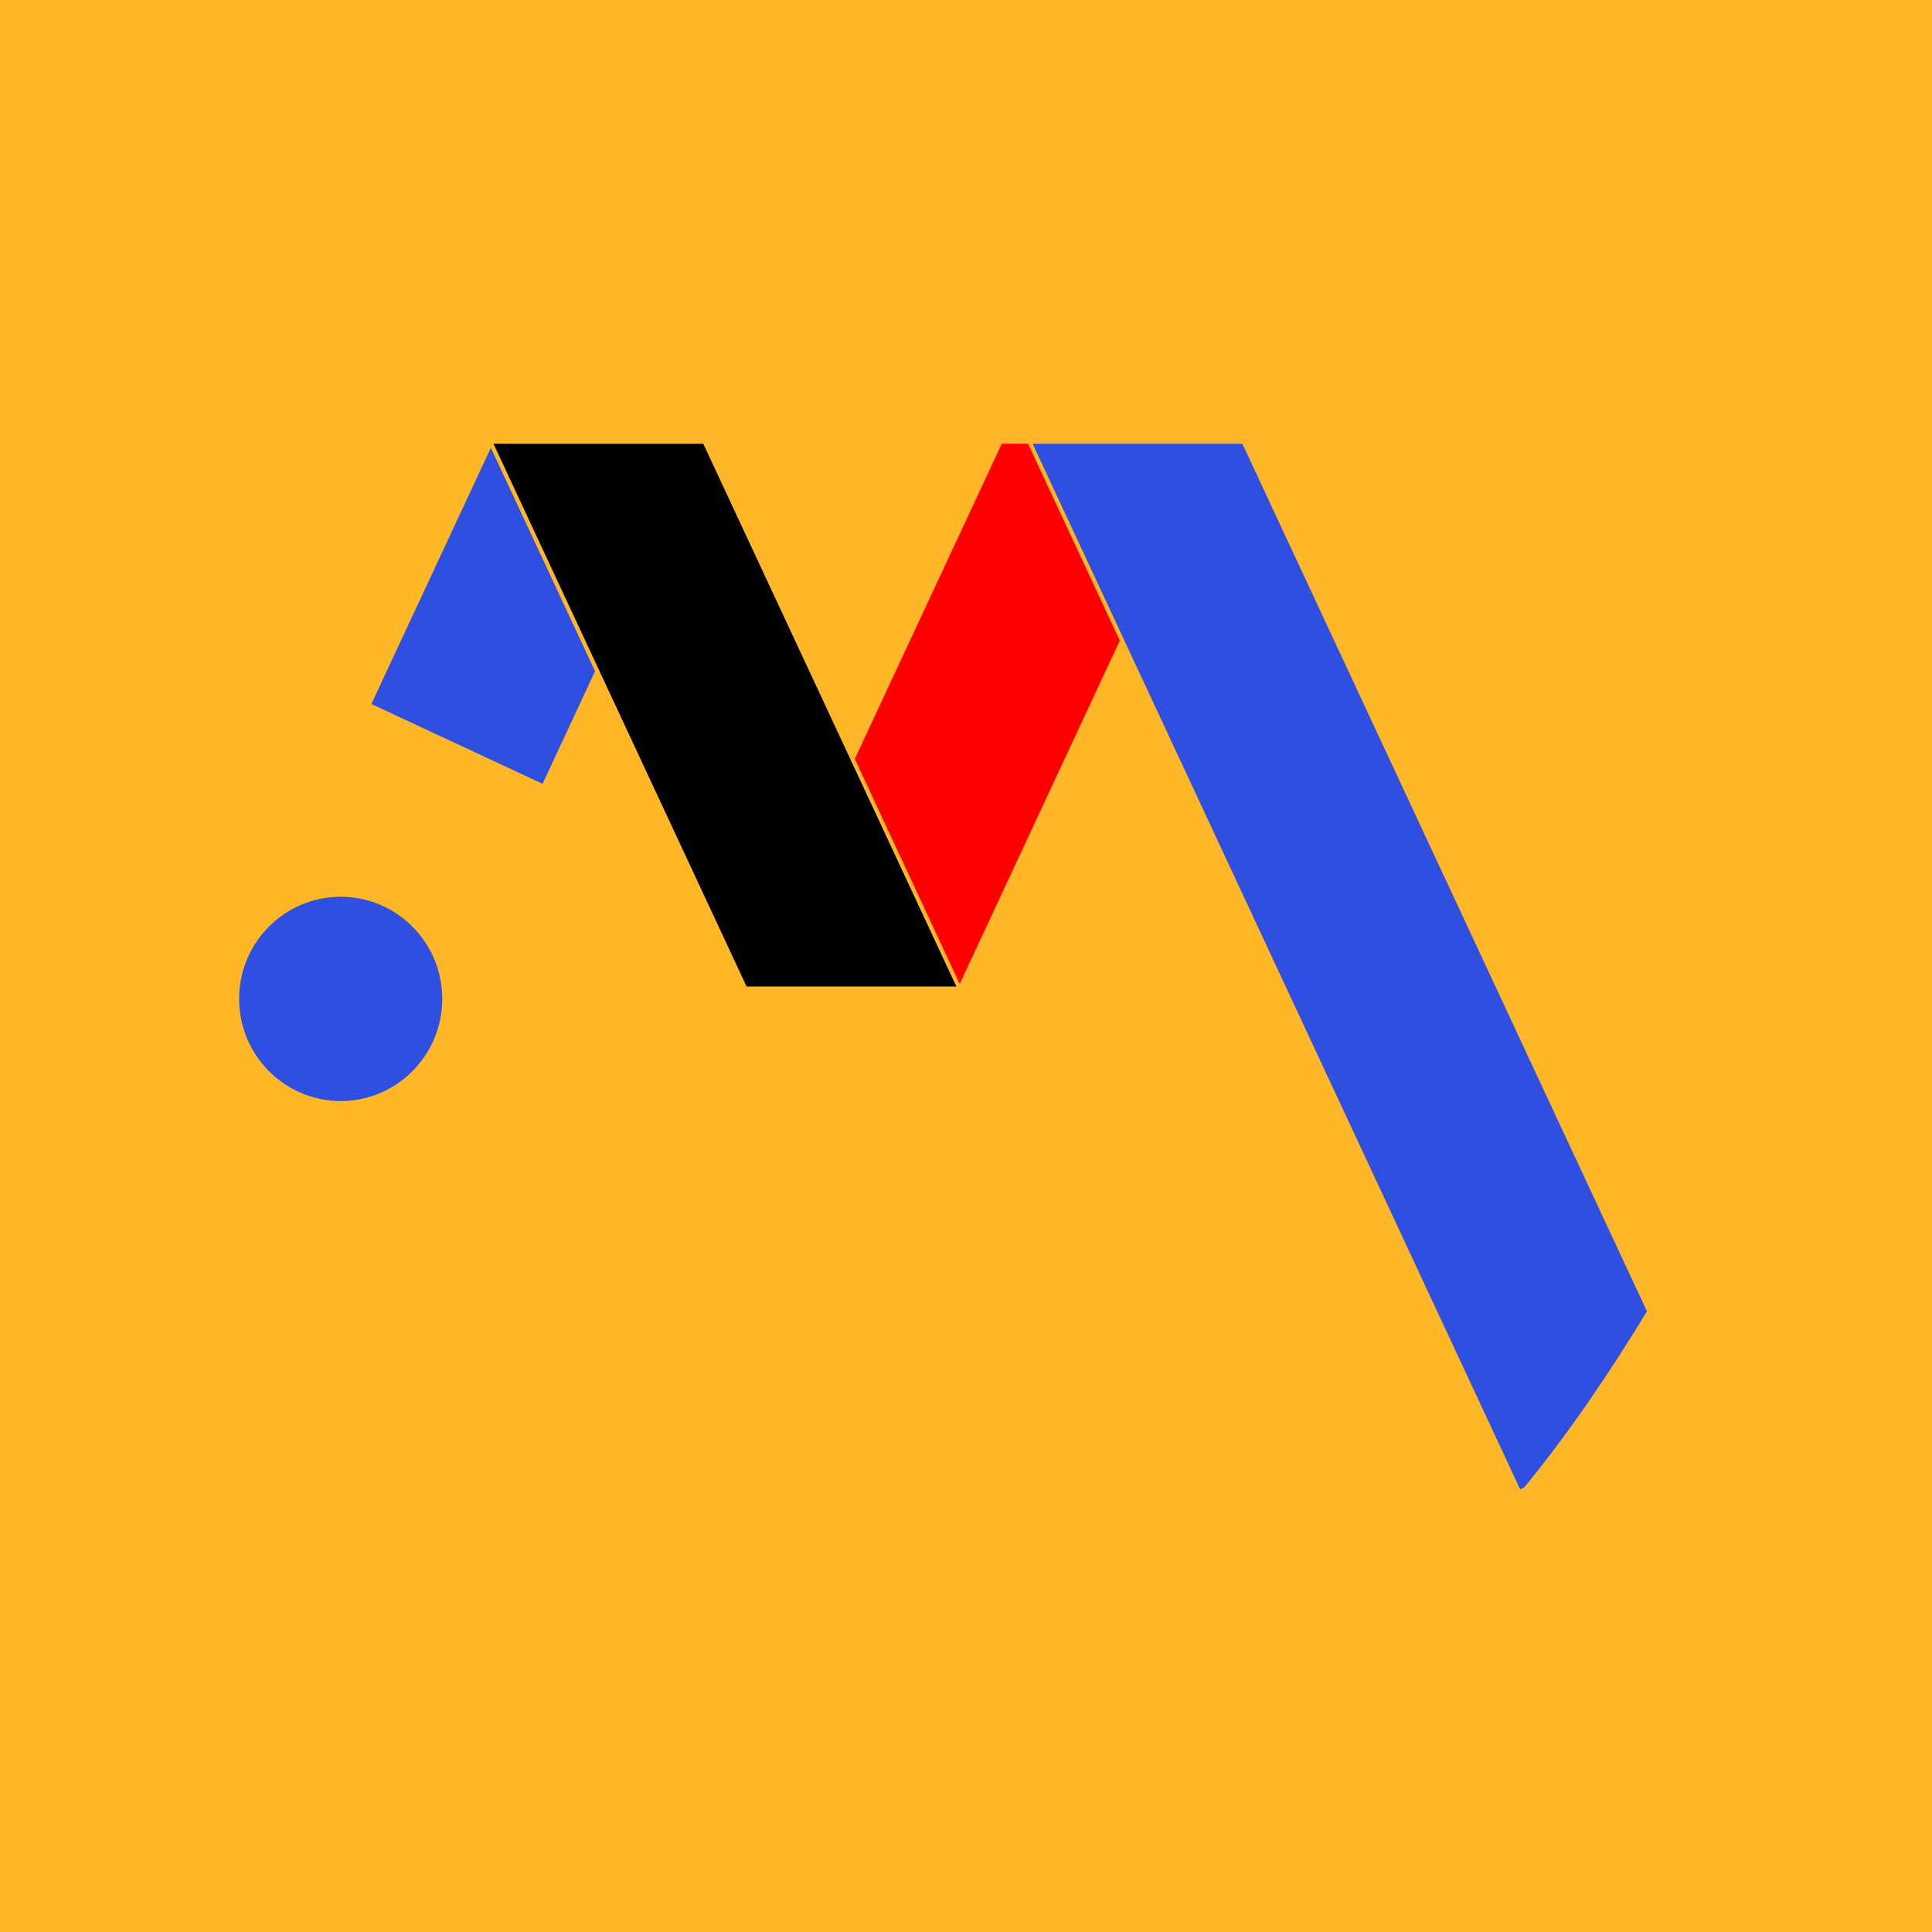
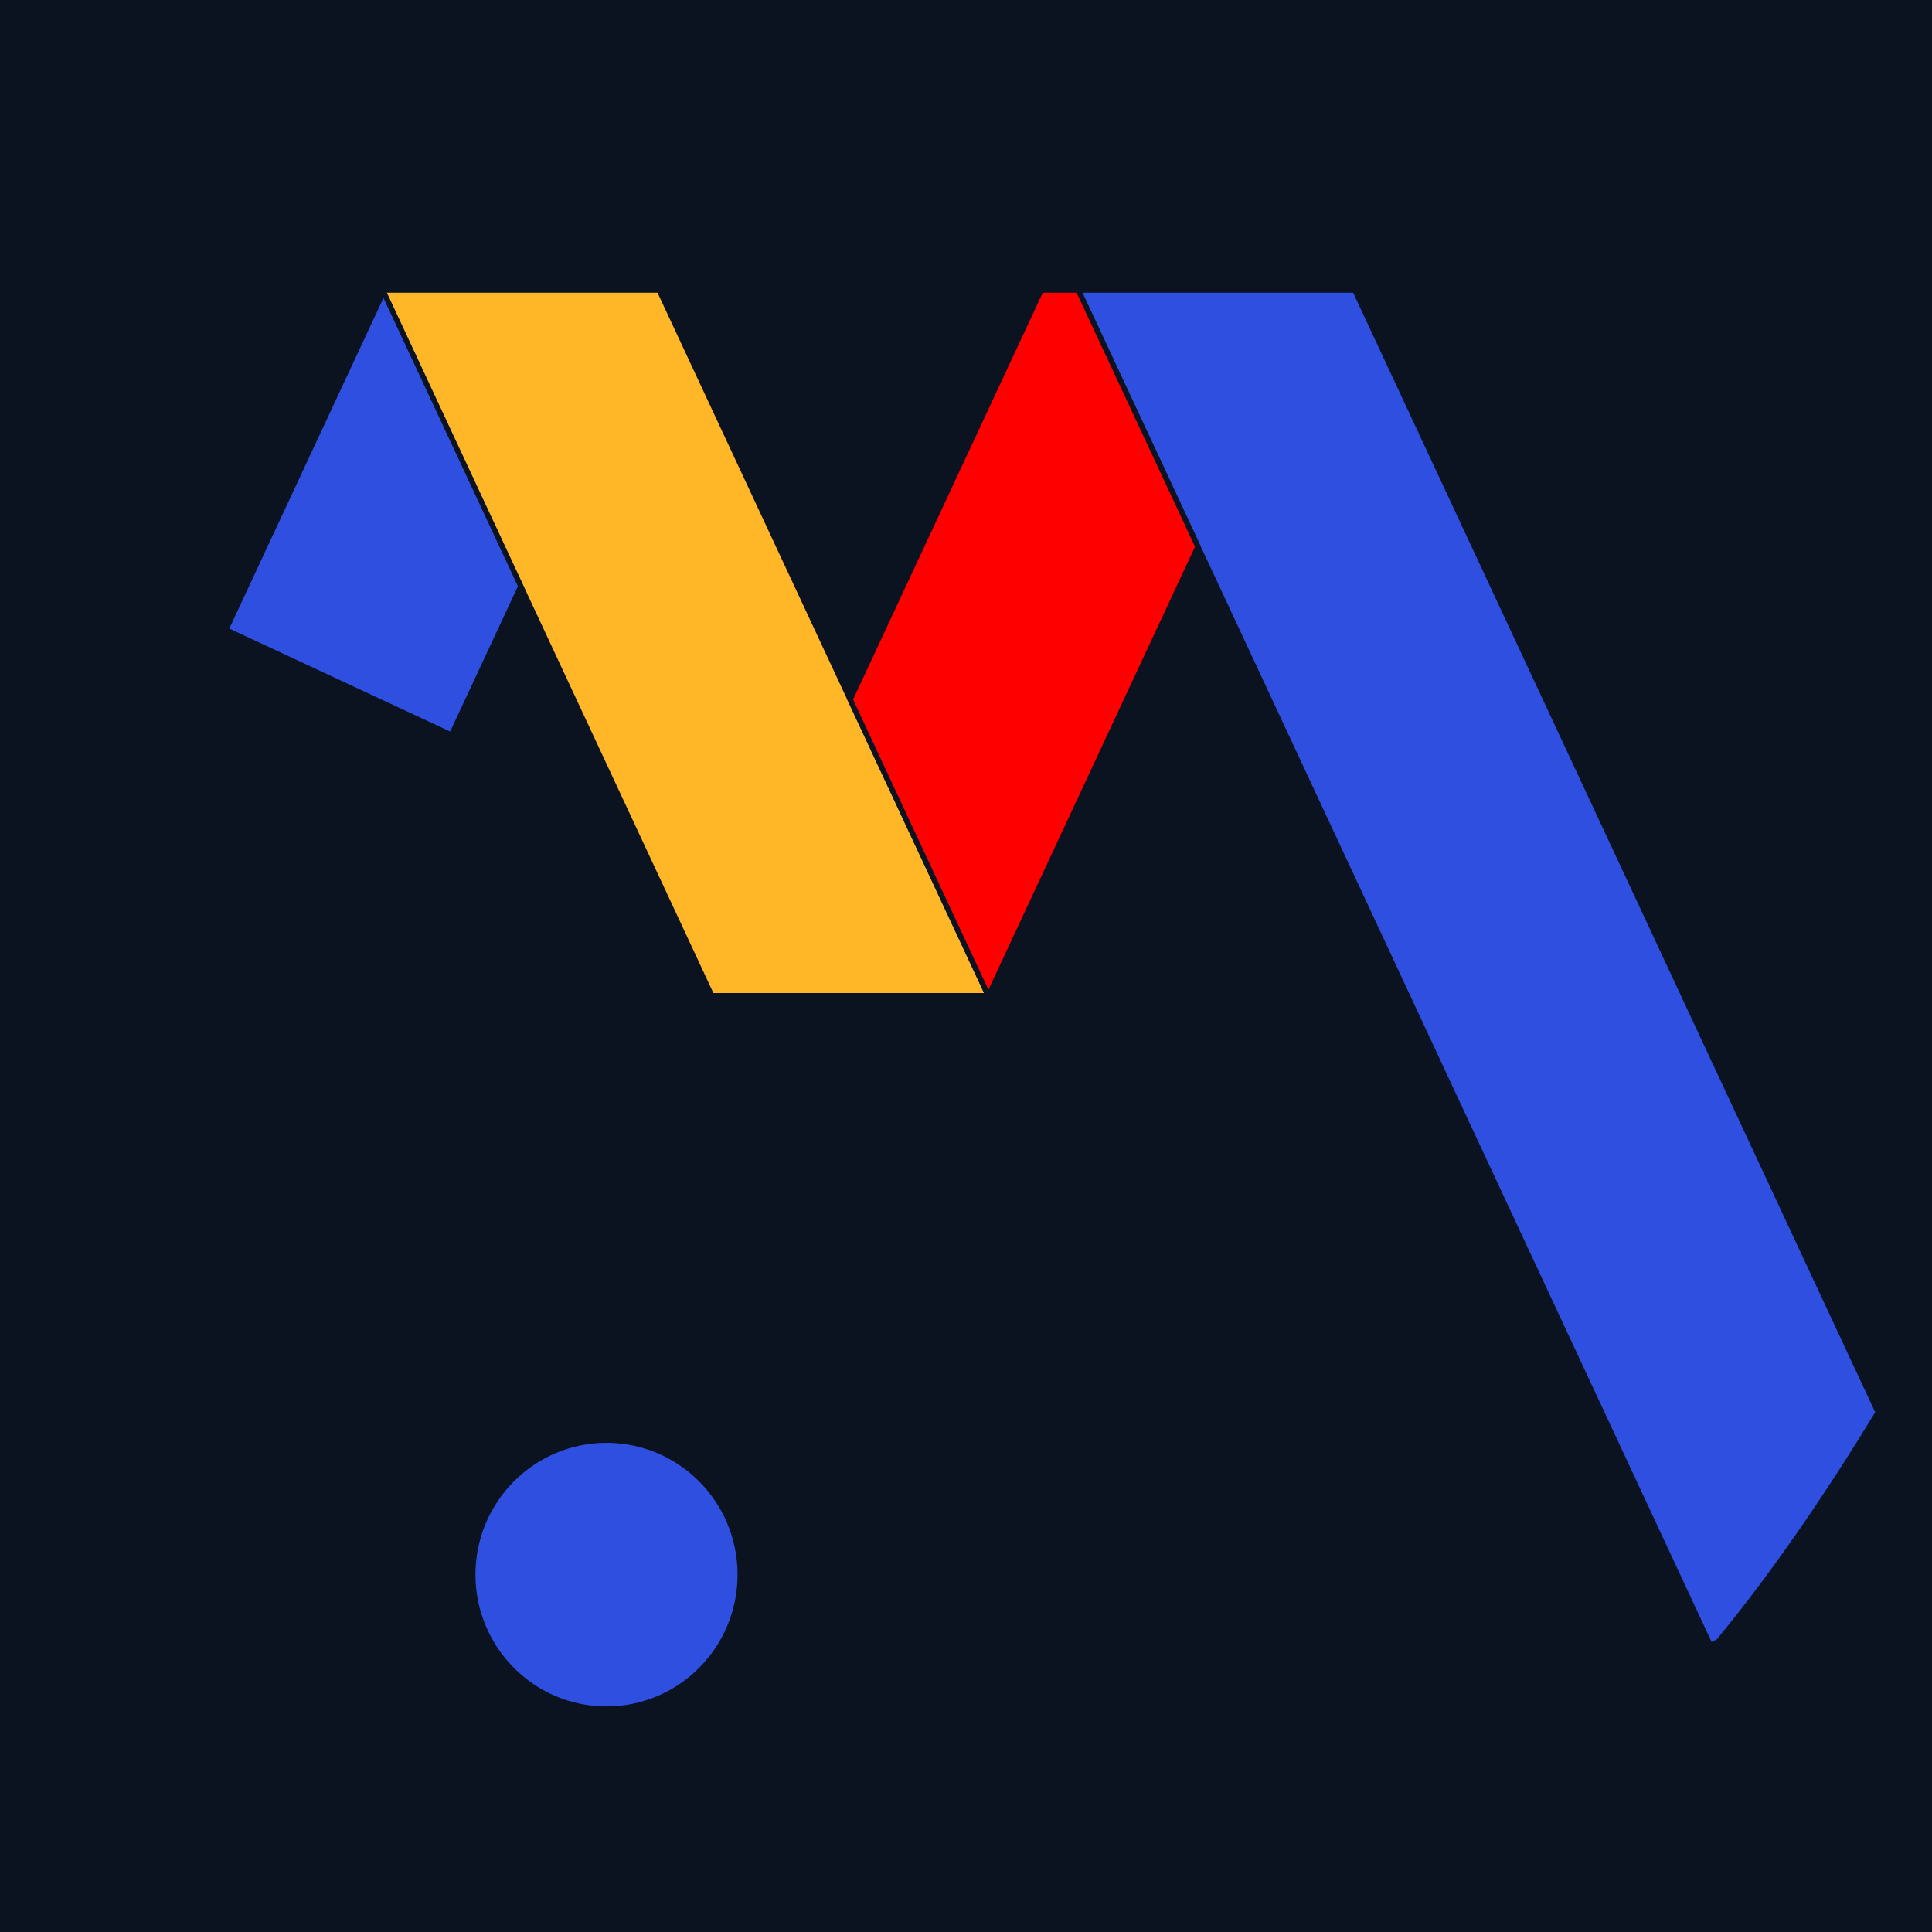
- <svg xmlns="http://www.w3.org/2000/svg" width="100%" height="100%" viewBox="0 0 2000 2000" version="1.1" xml:space="preserve" style="fill-rule:evenodd;clip-rule:evenodd;stroke-linecap:round;stroke-linejoin:round;stroke-miterlimit:1.5;">
-   <g transform="matrix(0.894454,0,0,0.960615,135.0626,15.36984)">
-     <rect x="-151" y="-16" width="2236" height="2082" style="fill:rgb(255,182,39);" />
-   </g>
-   <g transform="matrix(1,0,0,1,68.17256,-455.4499)">
-     <g transform="matrix(1,0,0,1,334.4102,453.7376)">
+ <svg xmlns="http://www.w3.org/2000/svg" viewBox="200.5 224.5 1550 1550" role="img" aria-labelledby="t">
+   <defs>
+     <mask id="cuts" maskUnits="userSpaceOnUse" x="200.5" y="224.5" width="1550" height="1550">
+       <rect x="200.5" y="224.5" width="1550" height="1550" fill="#fff" />
+       <g transform="translate(402.5828,-1.712294)">
+         <g transform="matrix(-0.906308,-0.422618,-0.422618,0.906308,1146.564,313.9372)">
+           <path d="M376.881,335.802L404,348.447L404,710.922L203.268,879.356L203,879.231L203,481.705L376.881,335.802Z" fill="none" stroke="#000" stroke-width="4.17" />
+         </g>
+         <path d="M663.078,459L884,459L884,457.162L1304.701,1359.359C1265.637,1423.616 1223.264,1486.416 1176.452,1543.29L1170.077,1546.262L663.078,459Z" fill="none" stroke="#000" stroke-width="4.17" />
+         <g transform="matrix(0.906308,0.422618,0.167928,-0.360122,-235.7764,710.427)">
+           <path d="M203,935.055L203,183L404,183L404,510.597L203,935.055Z" fill="none" stroke="#000" stroke-width="5.48" />
+         </g>
+         <path d="M105.226,459.484L105.452,459L326.779,459L590.709,1025L368.93,1025L105.226,459.484Z" fill="none" stroke="#000" stroke-width="4.17" />
+         <g transform="matrix(1.837607,0,0,1.369427,-449.6239,-392.7771)">
+           <ellipse cx="399.5" cy="1374.5" rx="58.5" ry="78.5" fill="none" stroke="#000" stroke-width="2.57" />
+         </g>
+       </g>
+     </mask>
+   </defs>
+   <rect x="200.5" y="224.5" width="1550" height="1550" fill="#0B1220" />
+   <g mask="url(#cuts)">
+     <g transform="translate(402.5828,-1.712294)">
      <g transform="matrix(-0.906308,-0.422618,-0.422618,0.906308,1146.564,313.9372)">
-         <path d="M376.881,335.802L404,348.447L404,710.922L203.268,879.356L203,879.231L203,481.705L376.881,335.802Z" style="fill:rgb(255,0,0);stroke:rgb(255,182,39);stroke-width:4.17px;" />
+         <path d="M376.881,335.802L404,348.447L404,710.922L203.268,879.356L203,879.231L203,481.705L376.881,335.802Z" fill="#FF0000" />
      </g>
-       <path d="M663.078,459L884,459L884,457.162L1304.701,1359.359C1265.637,1423.616 1223.264,1486.416 1176.452,1543.29L1170.077,1546.262L663.078,459Z" style="fill:rgb(47,79,224);stroke:rgb(255,182,39);stroke-width:4.17px;" />
+       <path d="M663.078,459L884,459L884,457.162L1304.701,1359.359C1265.637,1423.616 1223.264,1486.416 1176.452,1543.29L1170.077,1546.262L663.078,459Z" fill="#2F4FE0" />
      <g transform="matrix(0.906308,0.422618,0.167928,-0.360122,-235.7764,710.427)">
-         <path d="M203,935.055L203,183L404,183L404,510.597L203,935.055Z" style="fill:rgb(47,79,224);stroke:rgb(255,182,39);stroke-width:5.48px;" />
+         <path d="M203,935.055L203,183L404,183L404,510.597L203,935.055Z" fill="#2F4FE0" />
      </g>
-       <path d="M105.226,459.484L105.452,459L326.779,459L590.709,1025L368.93,1025L105.226,459.484Z" style="fill:rgb(0,0,0);stroke:rgb(255,182,39);stroke-width:4.17px;" />
-     </g>
-     <g transform="matrix(1.837607,0,0,1.369427,-449.6239,-392.7771)">
-       <ellipse cx="399.5" cy="1374.5" rx="58.5" ry="78.5" style="fill:rgb(47,79,224);stroke:rgb(255,182,39);stroke-width:2.57px;" />
+       <path d="M105.226,459.484L105.452,459L326.779,459L590.709,1025L368.93,1025L105.226,459.484Z" fill="#FFB627" />
+       <g transform="matrix(1.837607,0,0,1.369427,-449.6239,-392.7771)">
+         <ellipse cx="399.5" cy="1374.5" rx="58.5" ry="78.5" fill="#2F4FE0" />
+       </g>
    </g>
  </g>
</svg>
